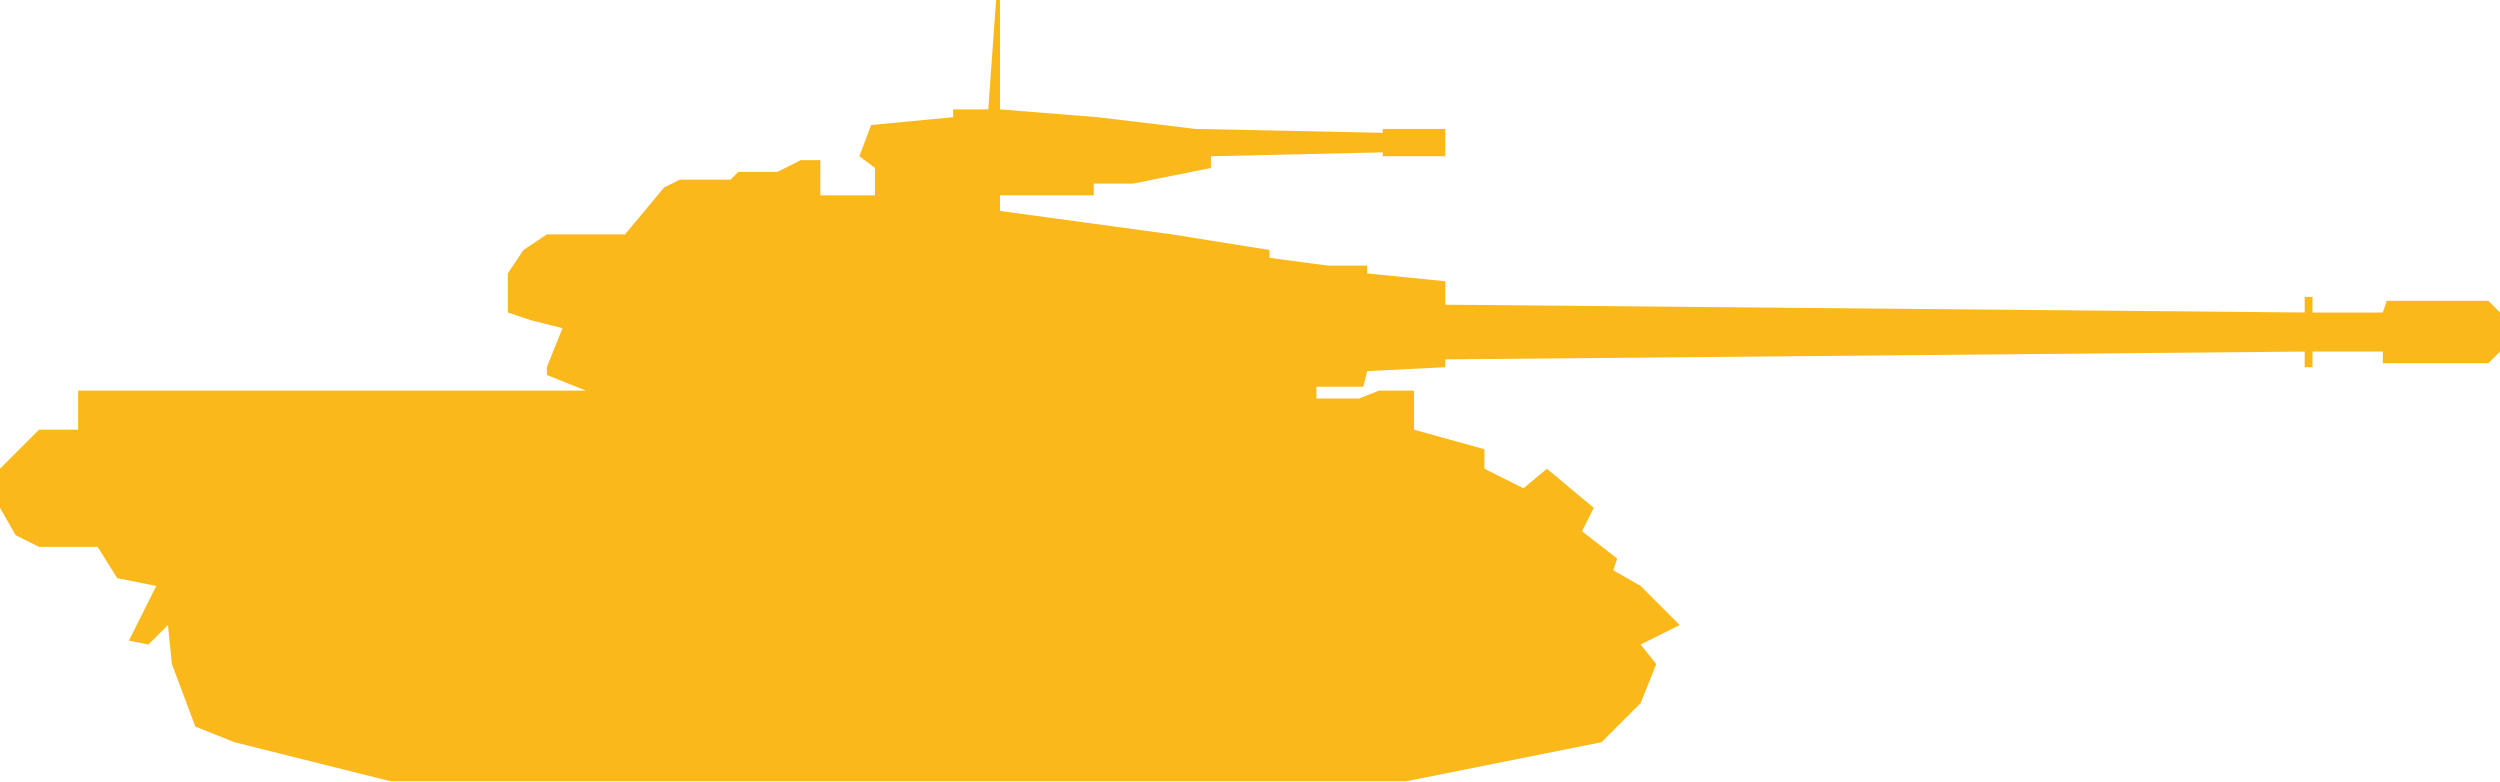
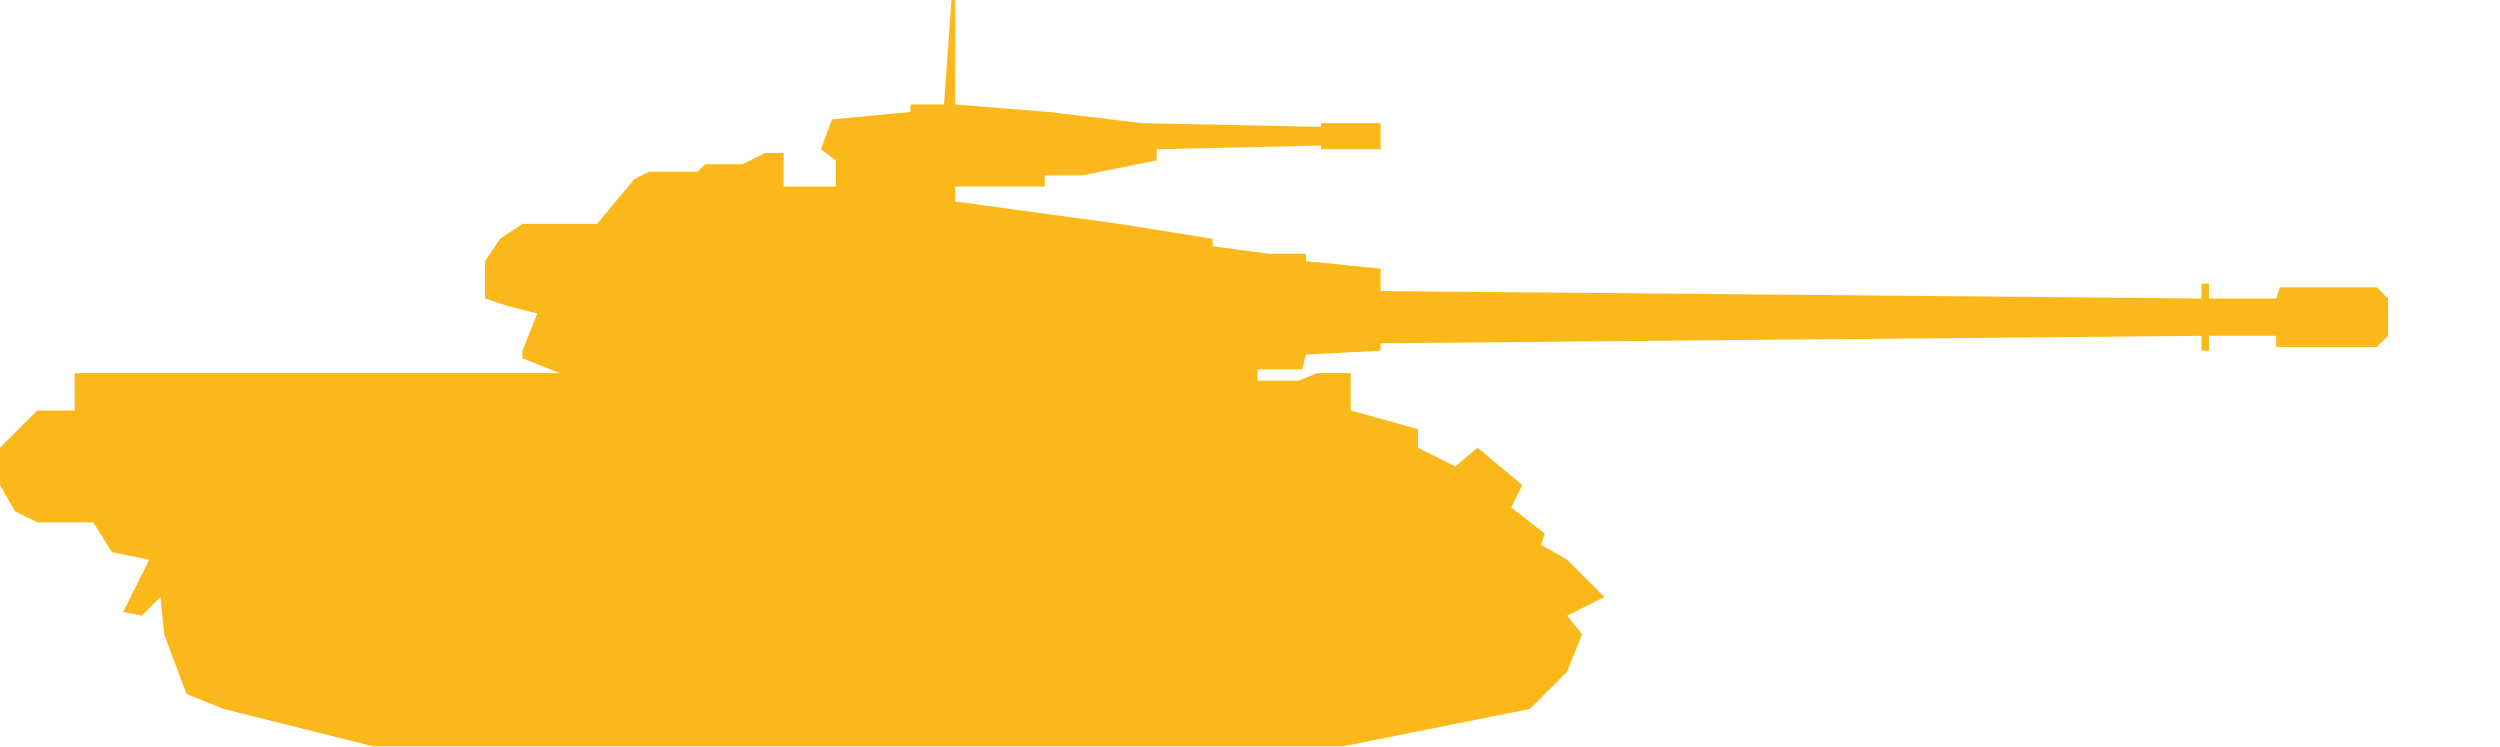
- <svg xmlns="http://www.w3.org/2000/svg" version="1.1" id="Layer_1" x="0px" y="0px" width="64px" height="20px" viewBox="0 0 64 20" style="enable-background:new 0 0 64 20;" xml:space="preserve">
+ <svg xmlns="http://www.w3.org/2000/svg" version="1.1" id="Layer_1" width="67" height="20" viewBox="0 0 67 20" xml:space="preserve">
  <style type="text/css">
	.st0{fill-rule:evenodd;clip-rule:evenodd;fill:#FAB81B;}
</style>
  <path class="st0" d="M2,10l0,1l-1,0l-1,1l0,1l0.4,0.7L1,14l1.5,0L3,14.8L4,15l-0.7,1.4l0.5,0.1L4.3,16l0.1,1L5,18.6L6,19l4,1h26l5-1  l1-1l0.4-1L42,16.5l1-0.5l-1-1l-0.7-0.4l0.1-0.3l-0.9-0.7l0.3-0.6l-1.2-1L39,12.5L38,12l0-0.5L36.2,11v-1h-0.9l-0.5,0.2l-1.1,0V9.9  h0.5l0.7,0L35,9.5l2-0.1L37,9.2L59,9l0,0.4h0.2V9L61,9l0,0.3l2.7,0L64,9l0-1l-0.3-0.3l-2.6,0L61,8l-1.8,0l0-0.4l-0.2,0L59,8L37,7.8  l0-0.6L35,7l0-0.2l-1,0l-1.5-0.2l0-0.2L30,6l-4.4-0.6l0-0.4H28V4.7h1l2-0.4L31,4l4.4-0.1l0,0.1H37l0-0.7l-1.6,0l0,0.1l-4.8-0.1  L28.1,3l-2.5-0.2l0-2.8l-0.1,0l-0.2,2.8l-0.9,0V3l-2.1,0.2L22,4l0.4,0.3V5H21l0-0.9l-0.5,0l-0.6,0.3h-1l-0.2,0.2h-1.3L17,4.8L16,6  h-1l-1,0l-0.6,0.4L13,7l0,1l0.6,0.2l0.8,0.2L14,9.4l0,0.2l1,0.4L2,10z" />
</svg>
